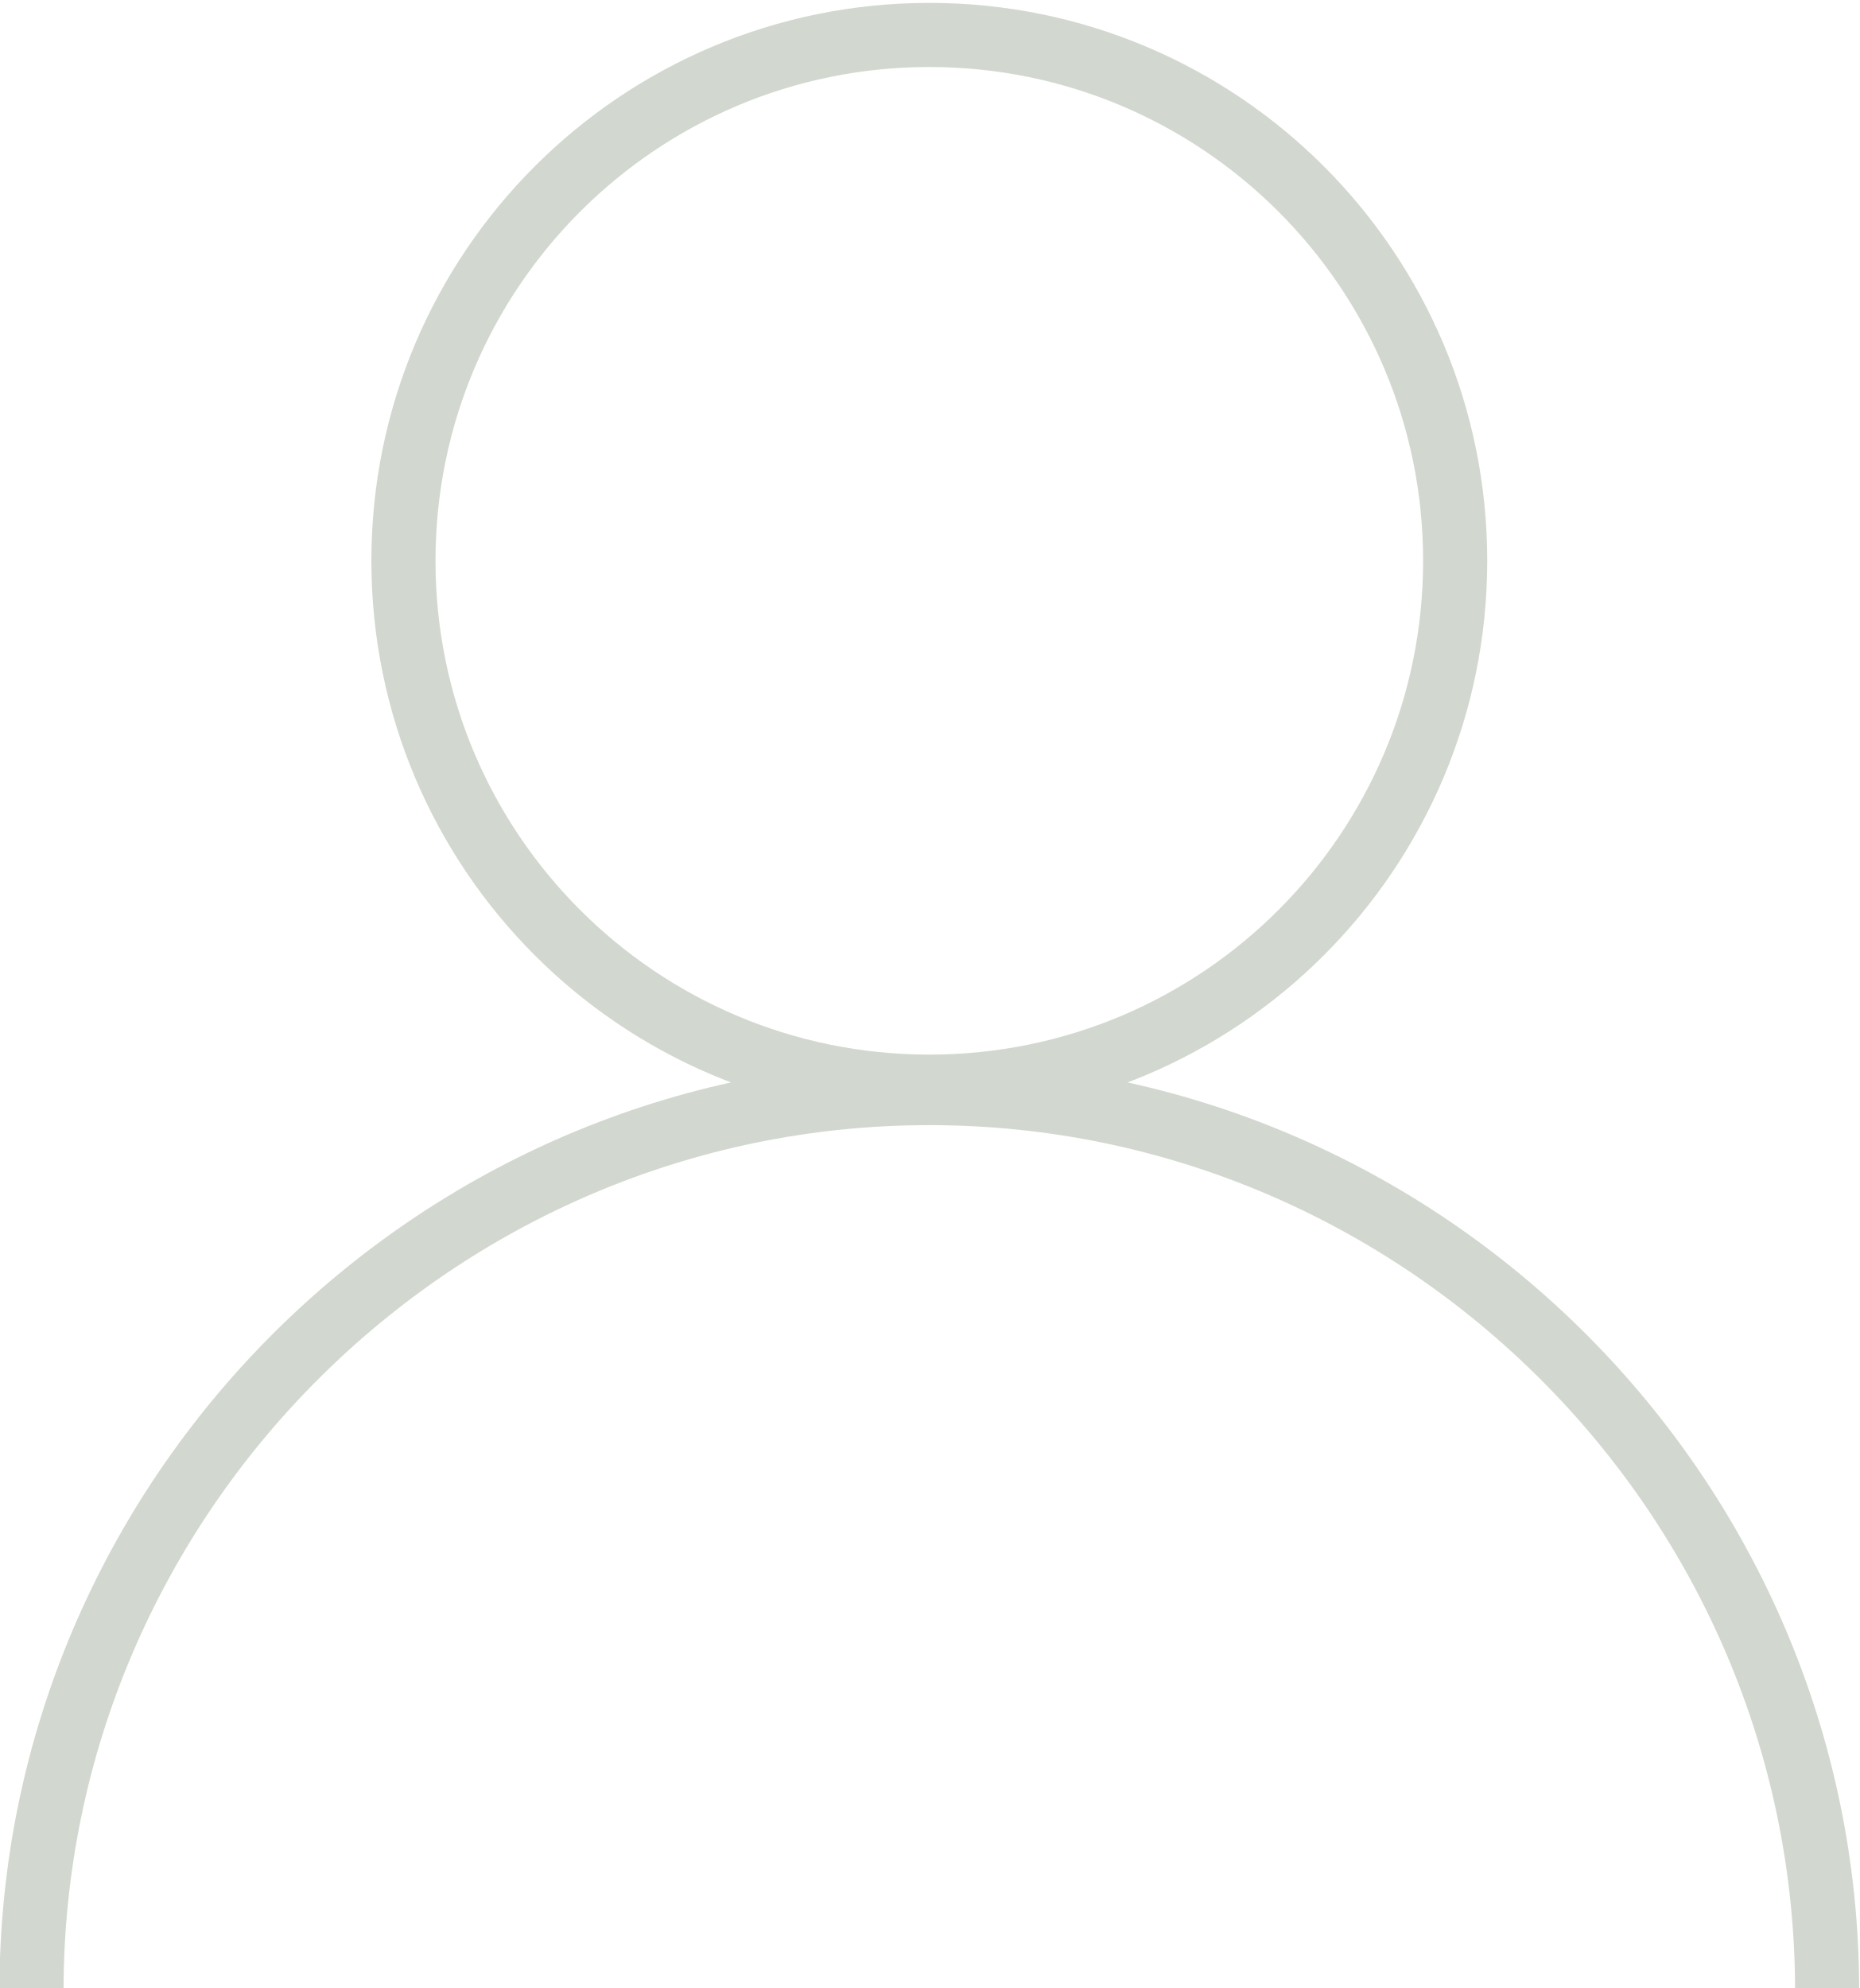
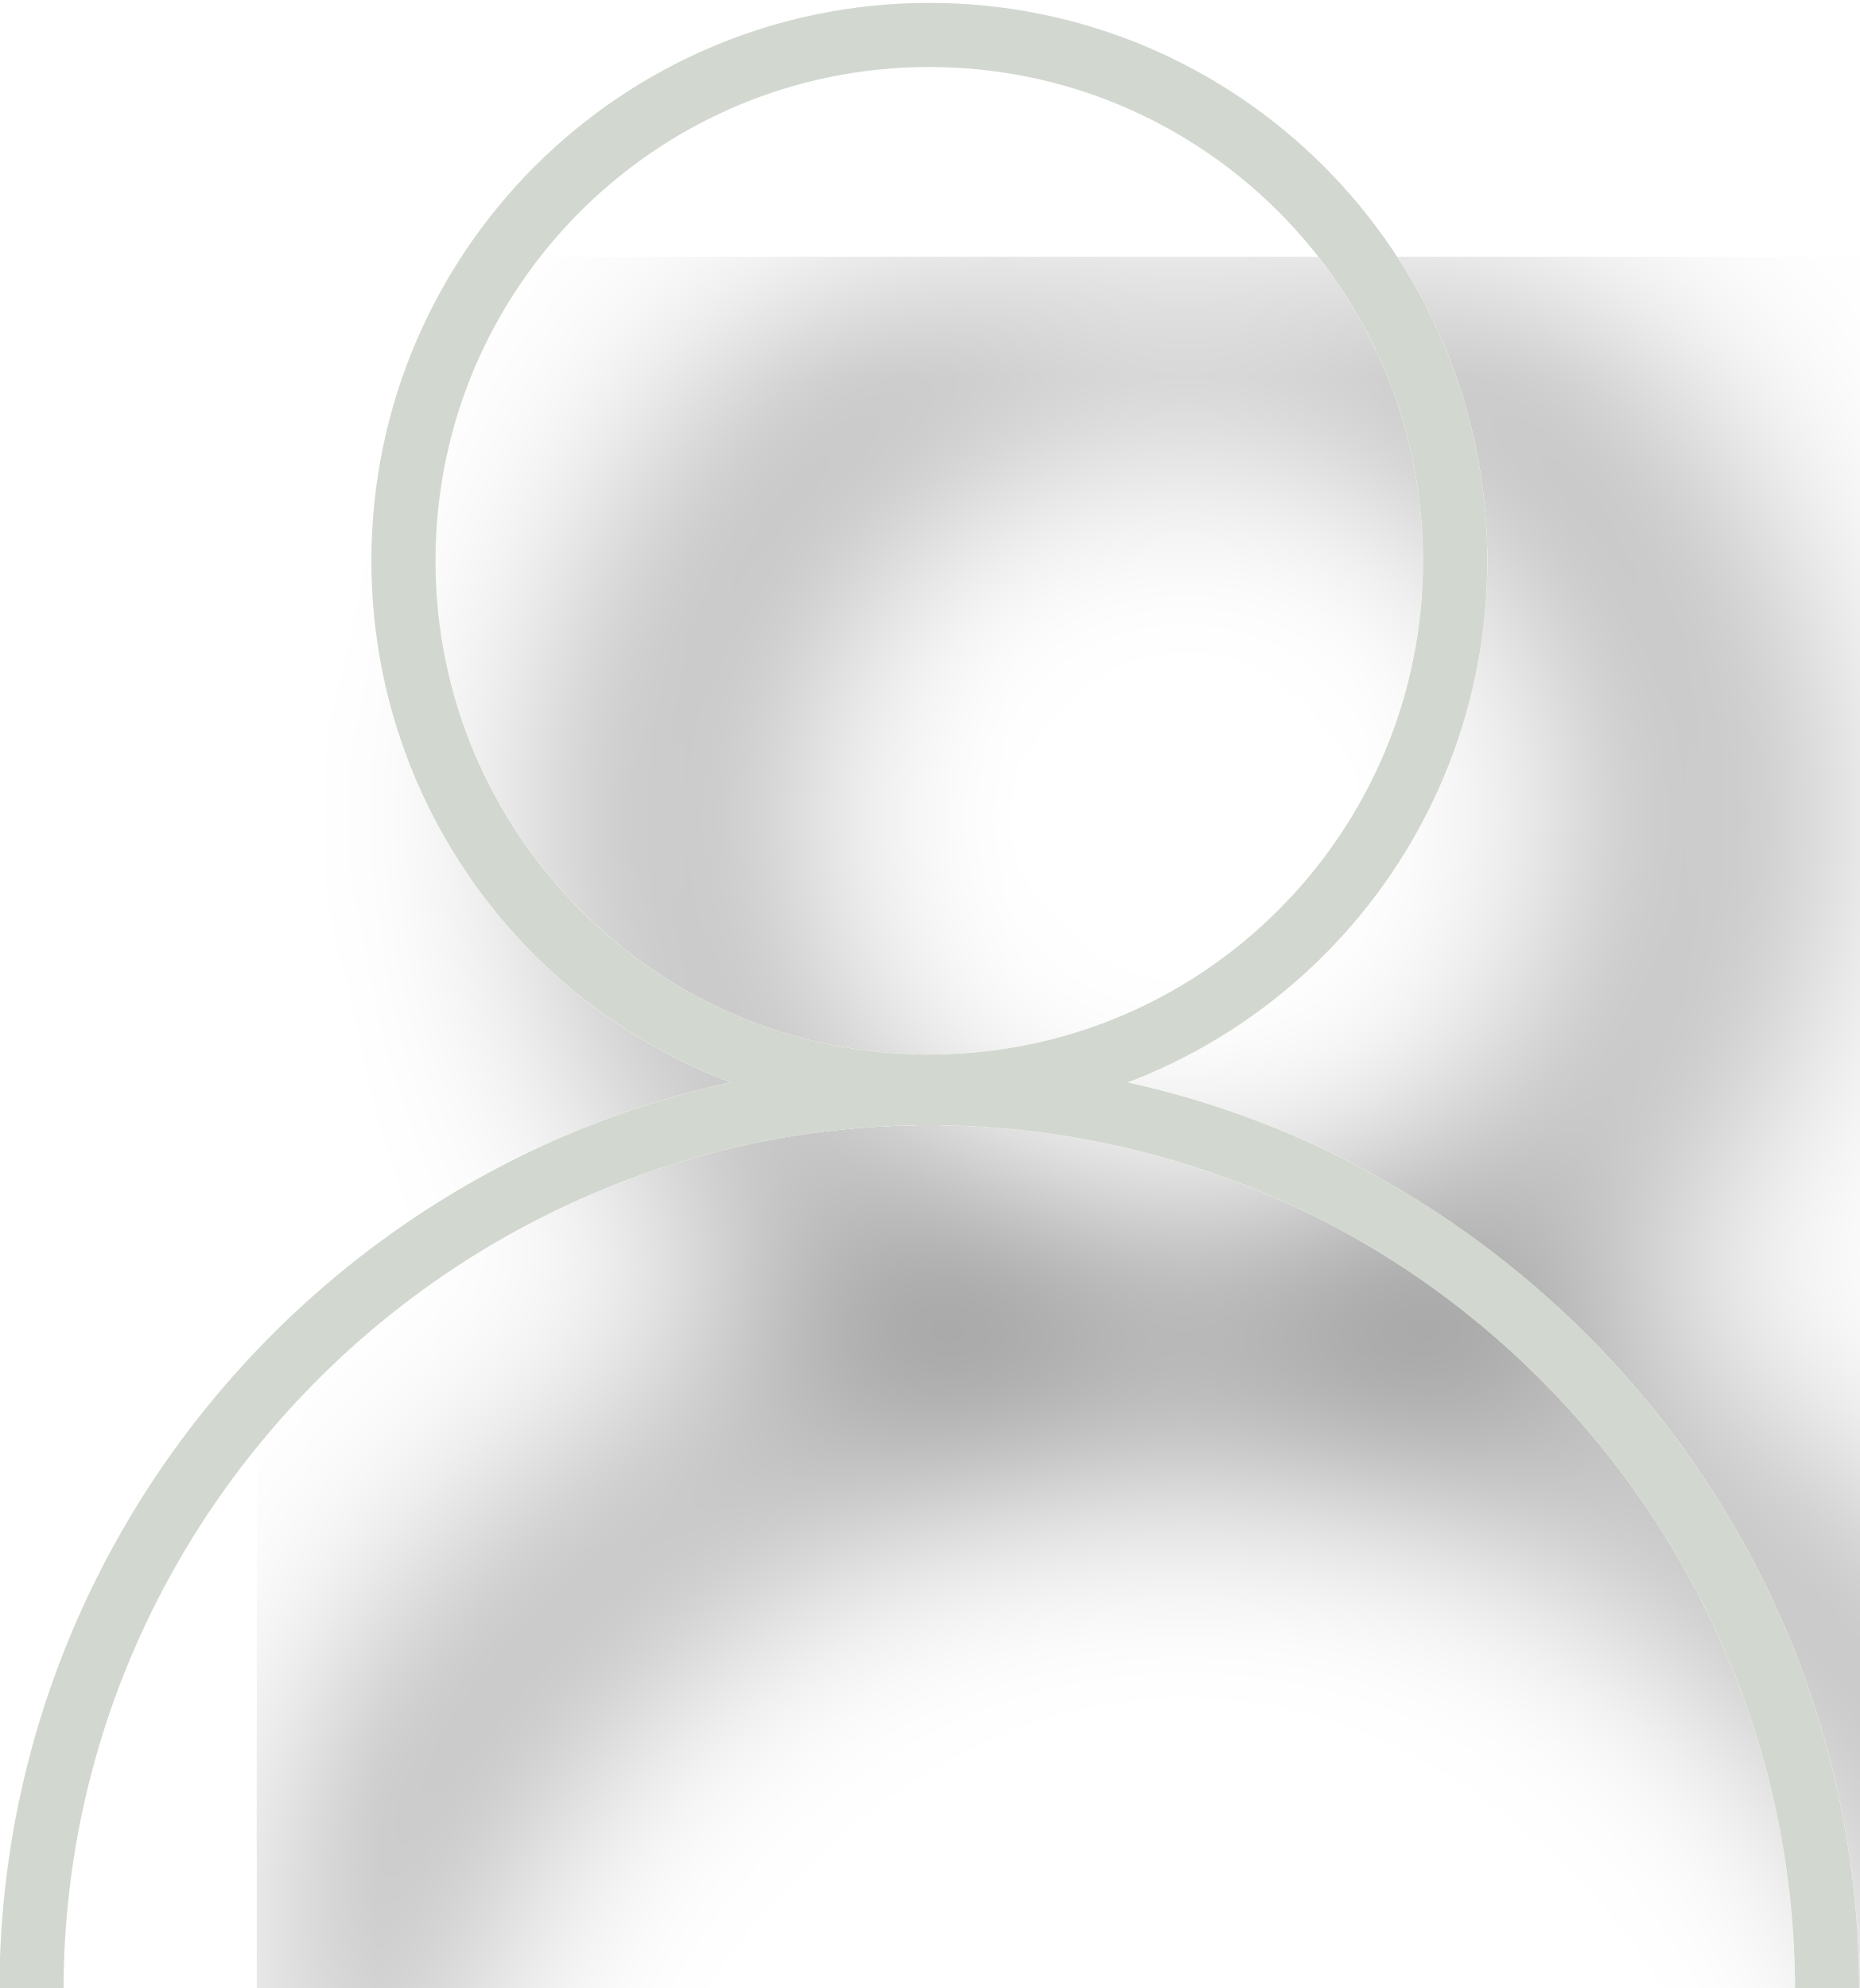
<svg xmlns="http://www.w3.org/2000/svg" version="1.1" id="Warstwa_1" x="0px" y="0px" viewBox="0 0 29 31" style="enable-background:new 0 0 29 31;" xml:space="preserve">
  <style type="text/css">
	.st0{fill:none;stroke:#d2d8cf;}
</style>
-   <g id="Group_109" transform="translate(-1496.109 -209.055)">
+   <defs>
+     <filter id="drop-shadow" height="130%">
+       <feDropShadow dx="4" dy="4" stdDeviation="2" flood-color="#0e0e0e" />
+     </filter>
+   </defs>
+   <g id="Group_109" transform="translate(-1496.109 -209.055)" filter="url(#drop-shadow)">
    <path id="Path_25" class="st0" d="M1496.6,240.1c0-7.7,6.3-14,14-14c7.7,0,14,6.3,14,14l0,0" />
    <ellipse id="Ellipse_2" class="st0" cx="1510.6" cy="217.8" rx="8.2" ry="8.2" />
  </g>
</svg>
